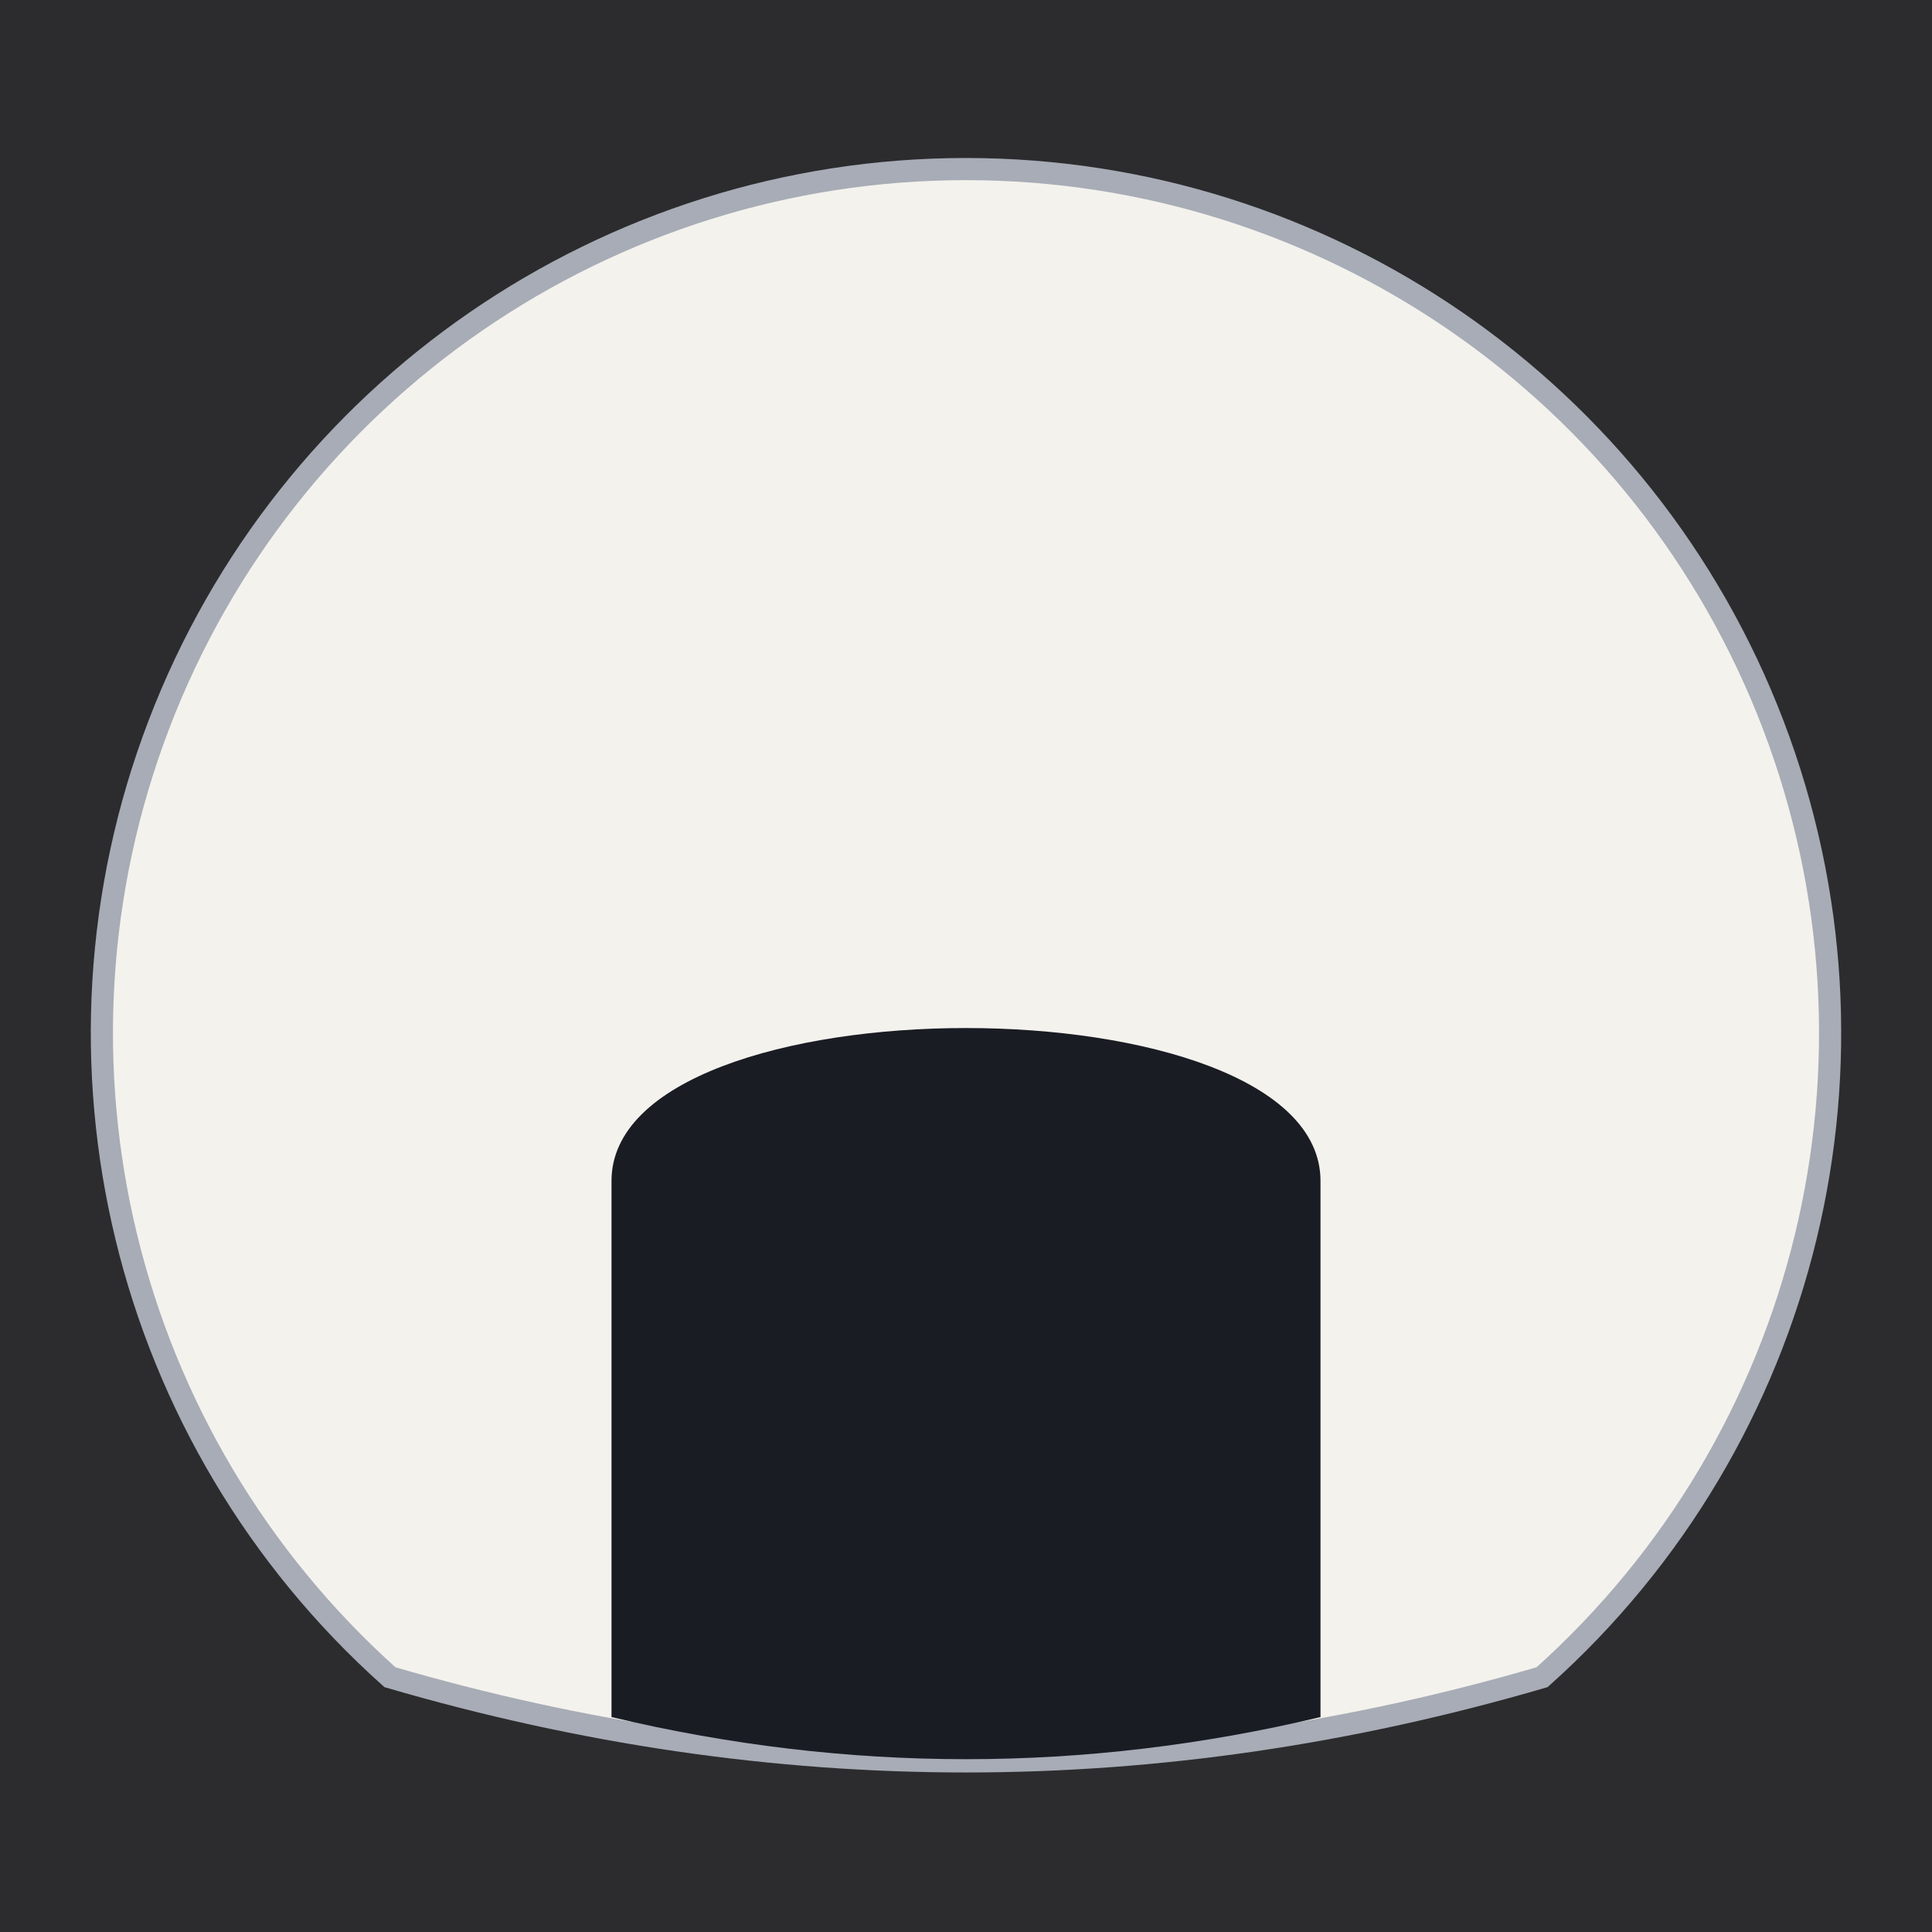
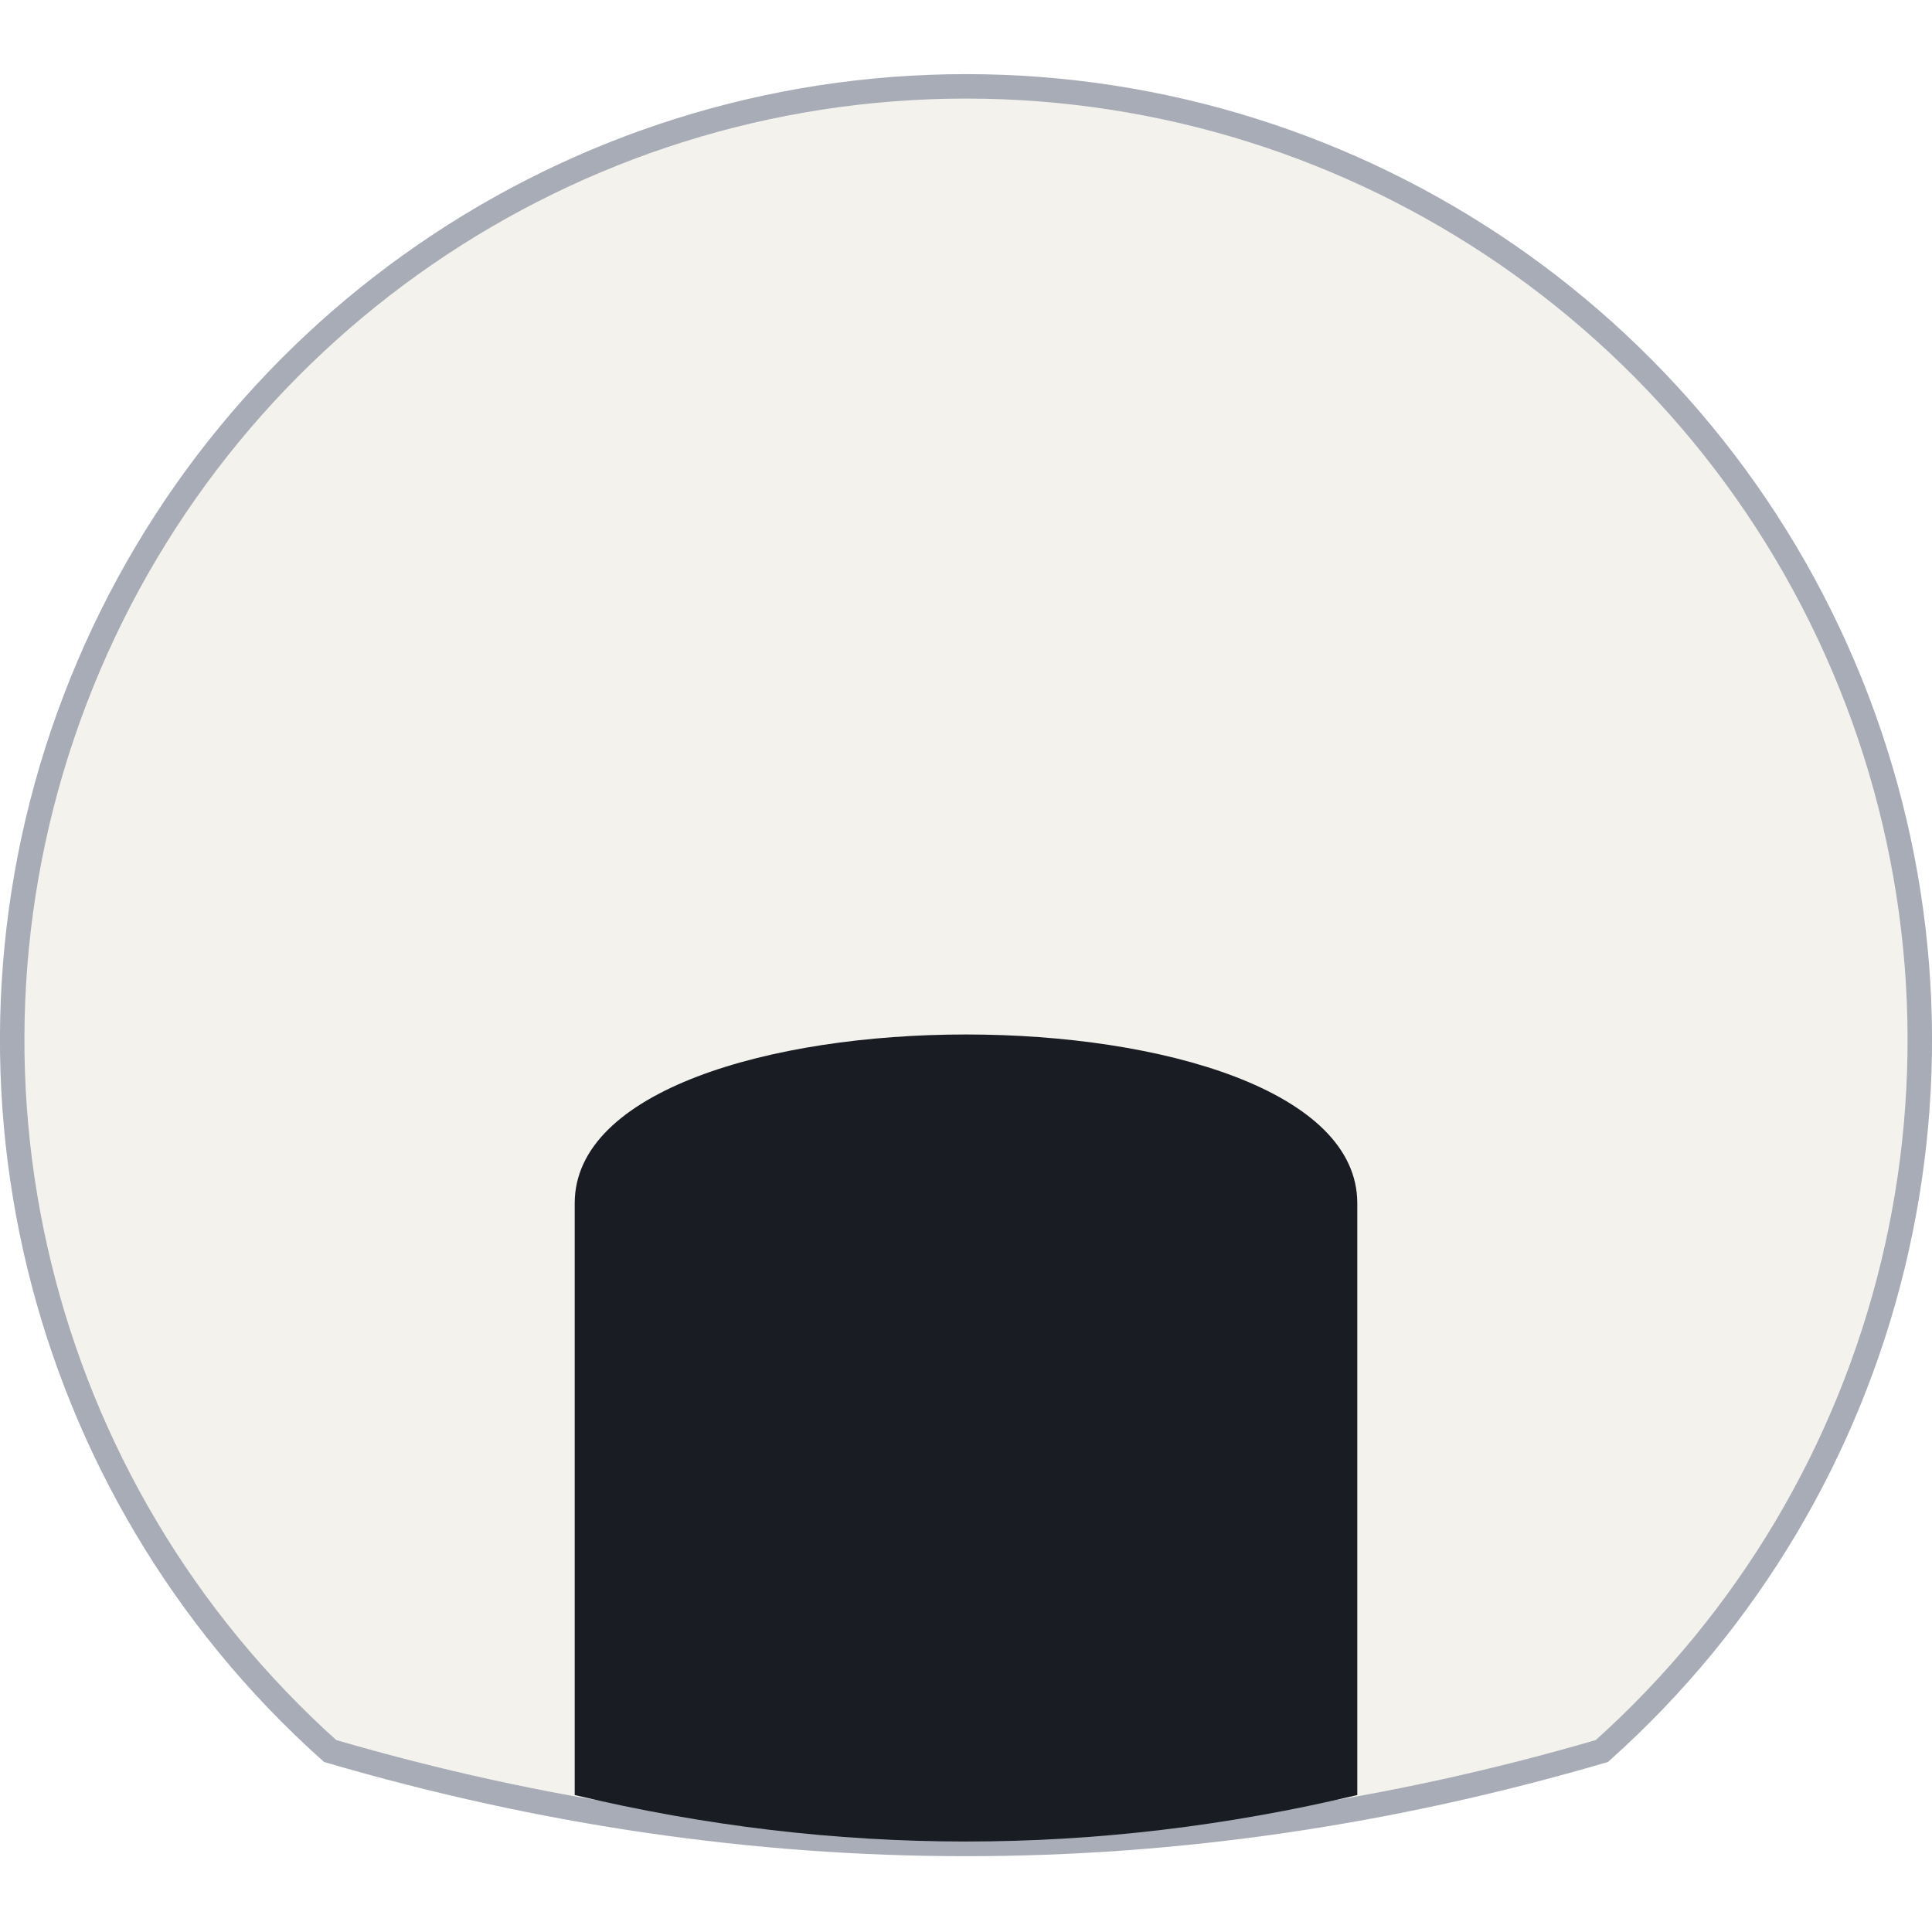
- <svg xmlns="http://www.w3.org/2000/svg" width="1024" height="1024" viewBox="76 63 872 872">
-   <rect width="1024" height="1024" fill="#2C2C2E" />
+ <svg xmlns="http://www.w3.org/2000/svg" width="1024" height="1024" viewBox="117 135 790 728">
  <g fill-rule="evenodd" transform="translate(0,60)">
    <path d="M252,760 A390,390 0 1 1 772,760 Q512,836 252,760 Z" fill="#F4F2ED" stroke="#A7ACB6" stroke-width="10" />
    <path d="M352,778 L352,536 C352,444 672,444 672,536 L672,778 Q512,816 352,778 Z" fill="#191C23" />
  </g>
</svg>
